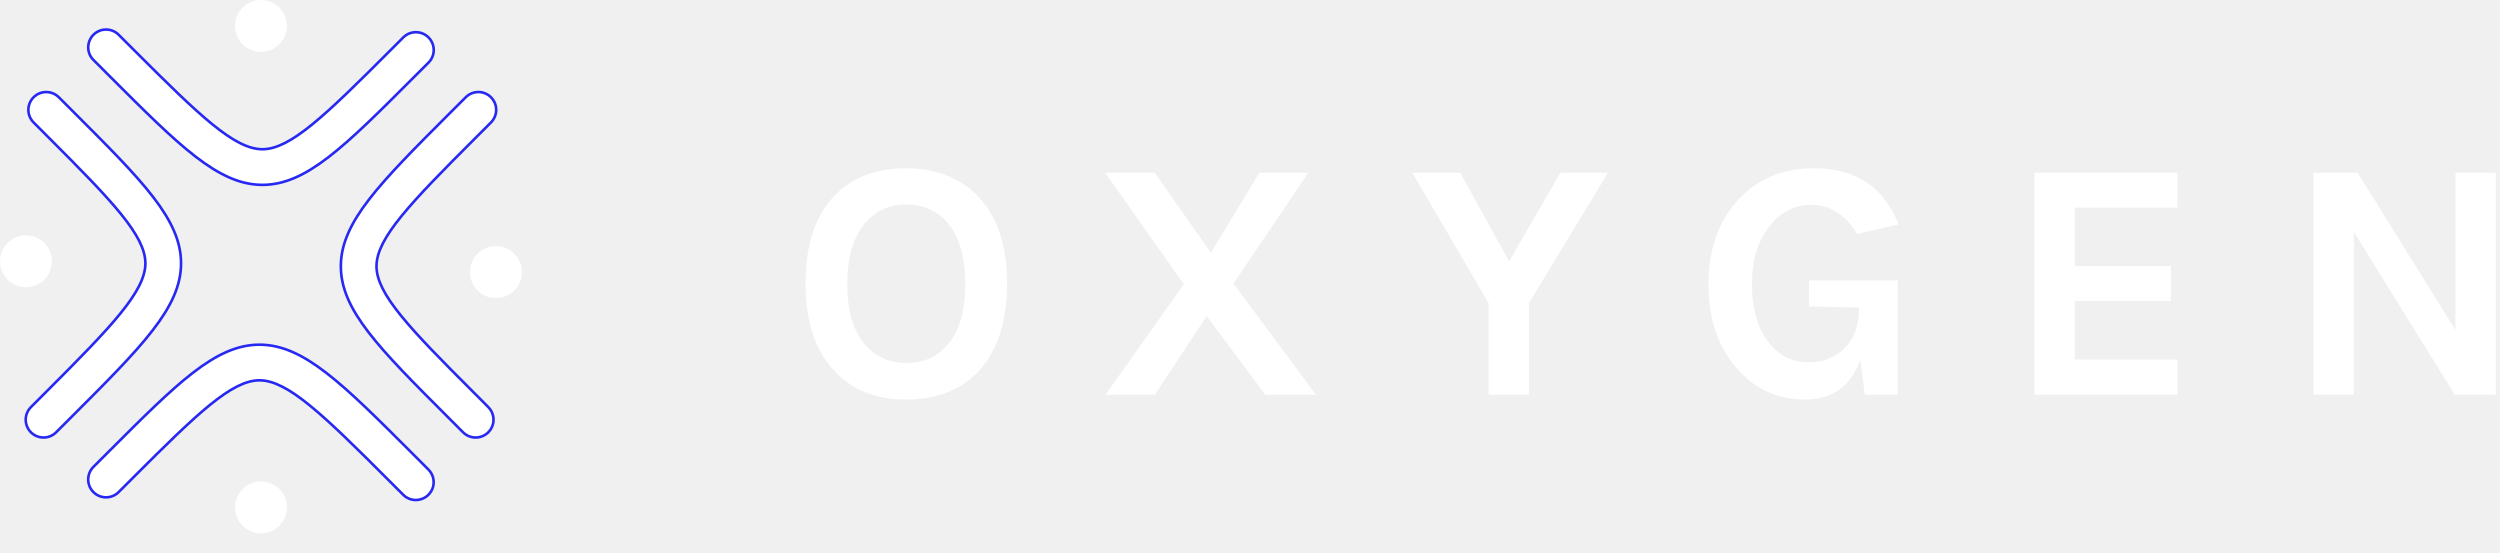
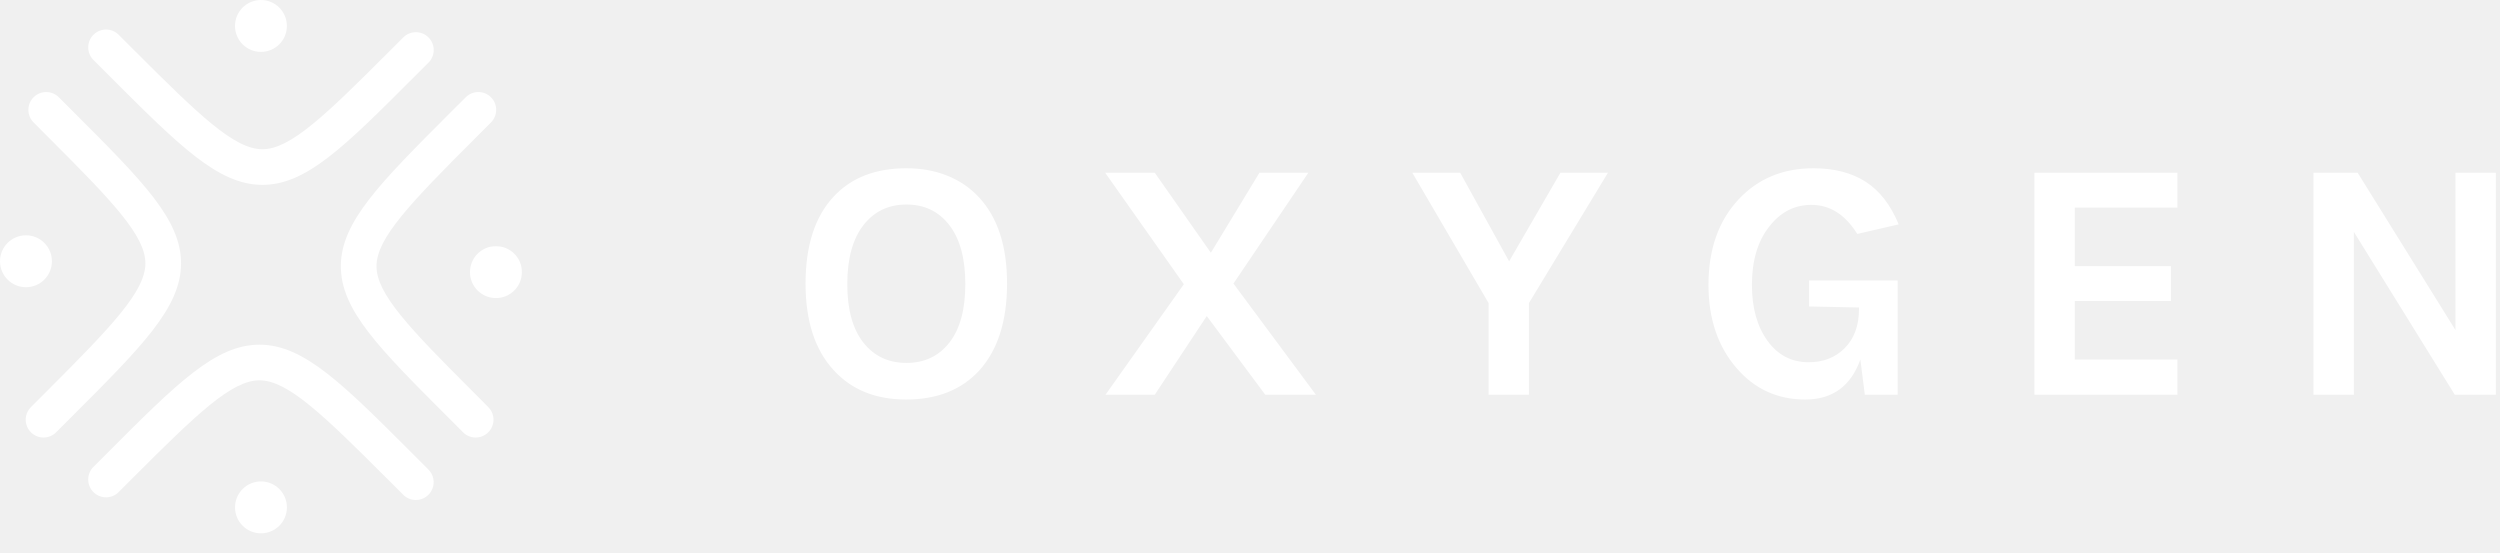
<svg xmlns="http://www.w3.org/2000/svg" xmlns:xlink="http://www.w3.org/1999/xlink" width="95" height="21" viewBox="0 0 95 21">
  <defs>
-     <path id="a" d="M2.833 2.059V.085H.859v1.974h1.974z" />
+     <path id="a" d="M2.833 2.059V.085H.859v1.974z" />
  </defs>
  <g fill="none" fill-rule="evenodd">
-     <path d="M9.973 7.025c1.664 0 3.115-1.45 5.74-4.077l.57-.568a.677.677 0 1 0-.958-.958l-.568.568c-2.417 2.417-3.73 3.681-4.786 3.681h-.008C8.9 5.664 7.569 4.381 5.11 1.921l-.601-.6a.677.677 0 1 0-.958.958l.6.6c2.667 2.667 4.135 4.135 5.803 4.146h.019z" fill="#FFF" />
-     <path d="M9.973 7.025c1.664 0 3.115-1.45 5.74-4.077l.57-.568a.677.677 0 1 0-.958-.958l-.568.568c-2.417 2.417-3.73 3.681-4.786 3.681h-.008C8.9 5.664 7.569 4.381 5.11 1.921l-.601-.6a.677.677 0 1 0-.958.958l.6.6c2.667 2.667 4.135 4.135 5.803 4.146h.019z" stroke="#2828F3" stroke-width=".1" />
-     <path d="M15.803 19a.677.677 0 0 0 .479-1.155l-.601-.602c-2.666-2.666-4.135-4.135-5.803-4.145H9.86c-1.665 0-3.117 1.45-5.743 4.077l-.567.567a.677.677 0 1 0 .958.958l.567-.567c2.416-2.416 3.73-3.681 4.786-3.681h.005c1.065.007 2.398 1.29 4.856 3.749l.6.6a.672.672 0 0 0 .48.199" fill="#FFF" />
-     <path d="M15.803 19a.677.677 0 0 0 .479-1.155l-.601-.602c-2.666-2.666-4.135-4.135-5.803-4.145H9.86c-1.665 0-3.117 1.45-5.743 4.077l-.567.567a.677.677 0 1 0 .958.958l.567-.567c2.416-2.416 3.73-3.681 4.786-3.681h.005c1.065.007 2.398 1.29 4.856 3.749l.6.6a.672.672 0 0 0 .48.199z" stroke="#2828F3" stroke-width=".1" />
-     <path d="M1.654 16.626a.671.671 0 0 0 .48-.2l.6-.6C5.4 13.16 6.87 11.69 6.88 10.023c.01-1.671-1.442-3.124-4.078-5.76l-.567-.567a.678.678 0 0 0-.958 0 .675.675 0 0 0 0 .957l.567.569c2.423 2.423 3.688 3.736 3.681 4.793-.007 1.062-1.29 2.395-3.748 4.853l-.602.602a.677.677 0 0 0 .48 1.156" fill="#FFF" />
-     <path d="M1.654 16.626a.671.671 0 0 0 .48-.2l.6-.6C5.4 13.16 6.87 11.69 6.88 10.023c.01-1.671-1.442-3.124-4.078-5.76l-.567-.567a.678.678 0 0 0-.958 0 .675.675 0 0 0 0 .957l.567.569c2.423 2.423 3.688 3.736 3.681 4.793-.007 1.062-1.29 2.395-3.748 4.853l-.602.602a.677.677 0 0 0 .48 1.156z" stroke="#2828F3" stroke-width=".1" />
-     <path d="M18.076 16.626a.677.677 0 0 0 .479-1.156l-.568-.57c-2.423-2.421-3.687-3.735-3.68-4.792.006-1.062 1.29-2.394 3.748-4.853l.602-.602a.676.676 0 1 0-.958-.957l-.602.6c-2.666 2.667-4.134 4.136-4.145 5.804-.01 1.672 1.441 3.124 4.077 5.759l.568.569a.676.676 0 0 0 .48.198" fill="#FFF" />
-     <path d="M18.076 16.626a.677.677 0 0 0 .479-1.156l-.568-.57c-2.423-2.421-3.687-3.735-3.68-4.792.006-1.062 1.29-2.394 3.748-4.853l.602-.602a.676.676 0 1 0-.958-.957l-.602.6c-2.666 2.667-4.134 4.136-4.145 5.804-.01 1.672 1.441 3.124 4.077 5.759l.568.569a.676.676 0 0 0 .48.198z" stroke="#2828F3" stroke-width=".1" />
-     <path d="M0 9.928a.986.986 0 1 1 1.973 0 .986.986 0 0 1-1.973 0" fill="#FFF" />
-     <path d="M8.93.987a.986.986 0 1 1 1.972-.001.986.986 0 0 1-1.972.001" fill="#FFF" />
+     <path d="M9.973 7.025c1.664 0 3.115-1.45 5.74-4.077l.57-.568a.677.677 0 1 0-.958-.958l-.568.568c-2.417 2.417-3.73 3.681-4.786 3.681h-.008C8.9 5.664 7.569 4.381 5.11 1.921l-.601-.6a.677.677 0 1 0-.958.958l.6.6c2.667 2.667 4.135 4.135 5.803 4.146h.019z" fill="#FFF" fill-rule="nonzero" />
+     <path d="M9.973 7.025c1.664 0 3.115-1.45 5.74-4.077l.57-.568a.677.677 0 1 0-.958-.958l-.568.568c-2.417 2.417-3.73 3.681-4.786 3.681h-.008C8.9 5.664 7.569 4.381 5.11 1.921l-.601-.6a.677.677 0 1 0-.958.958l.6.6c2.667 2.667 4.135 4.135 5.803 4.146h.019z" />
+     <path d="M15.803 19a.677.677 0 0 0 .479-1.155l-.601-.602c-2.666-2.666-4.135-4.135-5.803-4.145H9.86c-1.665 0-3.117 1.45-5.743 4.077l-.567.567a.677.677 0 1 0 .958.958l.567-.567c2.416-2.416 3.73-3.681 4.786-3.681h.005c1.065.007 2.398 1.29 4.856 3.749l.6.6a.672.672 0 0 0 .48.199" fill="#FFF" fill-rule="nonzero" />
+     <path d="M15.803 19a.677.677 0 0 0 .479-1.155l-.601-.602c-2.666-2.666-4.135-4.135-5.803-4.145H9.86c-1.665 0-3.117 1.45-5.743 4.077l-.567.567a.677.677 0 1 0 .958.958l.567-.567c2.416-2.416 3.73-3.681 4.786-3.681h.005c1.065.007 2.398 1.29 4.856 3.749l.6.6a.672.672 0 0 0 .48.199z" />
+     <path d="M1.654 16.626a.671.671 0 0 0 .48-.2l.6-.6C5.4 13.16 6.87 11.69 6.88 10.023c.01-1.671-1.442-3.124-4.078-5.76l-.567-.567a.678.678 0 0 0-.958 0 .675.675 0 0 0 0 .957l.567.569c2.423 2.423 3.688 3.736 3.681 4.793-.007 1.062-1.29 2.395-3.748 4.853l-.602.602a.677.677 0 0 0 .48 1.156" fill="#FFF" fill-rule="nonzero" />
+     <path d="M1.654 16.626a.671.671 0 0 0 .48-.2l.6-.6C5.4 13.16 6.87 11.69 6.88 10.023c.01-1.671-1.442-3.124-4.078-5.76l-.567-.567a.678.678 0 0 0-.958 0 .675.675 0 0 0 0 .957l.567.569c2.423 2.423 3.688 3.736 3.681 4.793-.007 1.062-1.29 2.395-3.748 4.853l-.602.602a.677.677 0 0 0 .48 1.156z" />
+     <path d="M18.076 16.626a.677.677 0 0 0 .479-1.156l-.568-.57c-2.423-2.421-3.687-3.735-3.68-4.792.006-1.062 1.29-2.394 3.748-4.853l.602-.602a.676.676 0 1 0-.958-.957l-.602.6c-2.666 2.667-4.134 4.136-4.145 5.804-.01 1.672 1.441 3.124 4.077 5.759l.568.569a.676.676 0 0 0 .48.198" fill="#FFF" fill-rule="nonzero" />
+     <path d="M18.076 16.626a.677.677 0 0 0 .479-1.156l-.568-.57c-2.423-2.421-3.687-3.735-3.68-4.792.006-1.062 1.29-2.394 3.748-4.853l.602-.602a.676.676 0 1 0-.958-.957l-.602.6c-2.666 2.667-4.134 4.136-4.145 5.804-.01 1.672 1.441 3.124 4.077 5.759l.568.569a.676.676 0 0 0 .48.198z" />
+     <path d="M0 9.928a.986.986 0 1 1 1.973 0 .986.986 0 0 1-1.973 0" fill="#FFF" fill-rule="nonzero" />
+     <path d="M8.93.987a.986.986 0 1 1 1.972-.001.986.986 0 0 1-1.972.001" fill="#FFF" fill-rule="nonzero" />
    <g transform="translate(17 9.268)">
      <mask id="b" fill="#fff">
        <use xlink:href="#a" />
      </mask>
-       <path d="M2.833 1.072a.987.987 0 1 1-1.974 0 .987.987 0 0 1 1.974 0" fill="#FFF" mask="url(#b)" />
+       <path d="M2.833 1.072a.987.987 0 1 1-1.974 0 .987.987 0 0 1 1.974 0" fill="#FFF" fill-rule="nonzero" mask="url(#b)" />
    </g>
-     <path d="M10.903 19.281a.986.986 0 1 1-.986-.987c.545 0 .986.442.986.987" fill="#FFF" />
-     <path d="M34.446 6.394c.563 0 1.079.093 1.547.28.468.186.871.461 1.209.825.71.763 1.066 1.855 1.066 3.276 0 1.43-.355 2.535-1.066 3.315-.676.728-1.599 1.092-2.769 1.092-1.161 0-2.08-.373-2.756-1.118-.71-.771-1.066-1.868-1.066-3.289 0-1.439.355-2.54 1.066-3.302.667-.72 1.59-1.079 2.769-1.079zm1.632 2.165c-.404-.525-.947-.787-1.632-.787-.685 0-1.23.262-1.638.787-.407.524-.611 1.27-.611 2.236 0 .966.204 1.707.611 2.223.407.515.953.773 1.638.773.685 0 1.228-.258 1.632-.774.403-.515.604-1.256.604-2.223 0-.966-.201-1.711-.605-2.236zM50.004 15H48.08l-2.223-2.99L43.881 15h-1.872l2.977-4.199-2.99-4.238h1.885l2.132 3.042 1.846-3.042h1.859l-2.847 4.212L50.004 15zm5.483-8.437l1.859 3.367 1.95-3.367h1.807L58.1 11.516V15h-1.534v-3.484l-2.899-4.953h1.82zm15.207 7.098c-.364 1.014-1.062 1.521-2.093 1.521-1.057 0-1.928-.399-2.613-1.196-.71-.823-1.066-1.876-1.066-3.159 0-1.352.381-2.435 1.144-3.25.737-.789 1.686-1.183 2.847-1.183.789 0 1.45.171 1.983.513.533.343.95.882 1.254 1.619l-1.573.364c-.46-.737-1.04-1.105-1.742-1.105-.641 0-1.174.273-1.599.819-.442.555-.663 1.296-.663 2.223 0 .875.2 1.586.598 2.132.39.537.91.806 1.56.806.555 0 1.01-.178 1.365-.533.364-.364.546-.862.546-1.495v-.052l-1.898-.039v-.988h3.367V15h-1.248l-.169-1.339zm6.614-7.098h5.434v1.326h-3.9v2.223h3.653v1.326h-3.653v2.223h3.9V15h-5.434V6.563zm12.282 0l3.718 5.98v-5.98h1.534V15h-1.56l-3.835-6.188V15h-1.534V6.563h1.677z" fill="#FFF" />
+     <path d="M10.903 19.281a.986.986 0 1 1-.986-.987c.545 0 .986.442.986.987" fill="#FFF" fill-rule="nonzero" />
+     <path d="M34.446 6.394c.563 0 1.079.093 1.547.28.468.186.871.461 1.209.825.71.763 1.066 1.855 1.066 3.276 0 1.43-.355 2.535-1.066 3.315-.676.728-1.599 1.092-2.769 1.092-1.161 0-2.08-.373-2.756-1.118-.71-.771-1.066-1.868-1.066-3.289 0-1.439.355-2.54 1.066-3.302.667-.72 1.59-1.079 2.769-1.079zm1.632 2.165c-.404-.525-.947-.787-1.632-.787-.685 0-1.23.262-1.638.787-.407.524-.611 1.27-.611 2.236 0 .966.204 1.707.611 2.223.407.515.953.773 1.638.773.685 0 1.228-.258 1.632-.774.403-.515.604-1.256.604-2.223 0-.966-.201-1.711-.605-2.236zM50.004 15H48.08l-2.223-2.99L43.881 15h-1.872l2.977-4.199-2.99-4.238h1.885l2.132 3.042 1.846-3.042h1.859l-2.847 4.212L50.004 15zm5.483-8.437l1.859 3.367 1.95-3.367h1.807L58.1 11.516V15h-1.534v-3.484l-2.899-4.953h1.82zm15.207 7.098c-.364 1.014-1.062 1.521-2.093 1.521-1.057 0-1.928-.399-2.613-1.196-.71-.823-1.066-1.876-1.066-3.159 0-1.352.381-2.435 1.144-3.25.737-.789 1.686-1.183 2.847-1.183.789 0 1.45.171 1.983.513.533.343.95.882 1.254 1.619l-1.573.364c-.46-.737-1.04-1.105-1.742-1.105-.641 0-1.174.273-1.599.819-.442.555-.663 1.296-.663 2.223 0 .875.2 1.586.598 2.132.39.537.91.806 1.56.806.555 0 1.01-.178 1.365-.533.364-.364.546-.862.546-1.495v-.052l-1.898-.039v-.988h3.367V15h-1.248l-.169-1.339zm6.614-7.098h5.434v1.326h-3.9v2.223h3.653v1.326h-3.653v2.223h3.9V15h-5.434V6.563zm12.282 0l3.718 5.98v-5.98h1.534V15h-1.56l-3.835-6.188V15h-1.534V6.563h1.677z" fill="#FFF" fill-rule="nonzero" />
  </g>
</svg>
